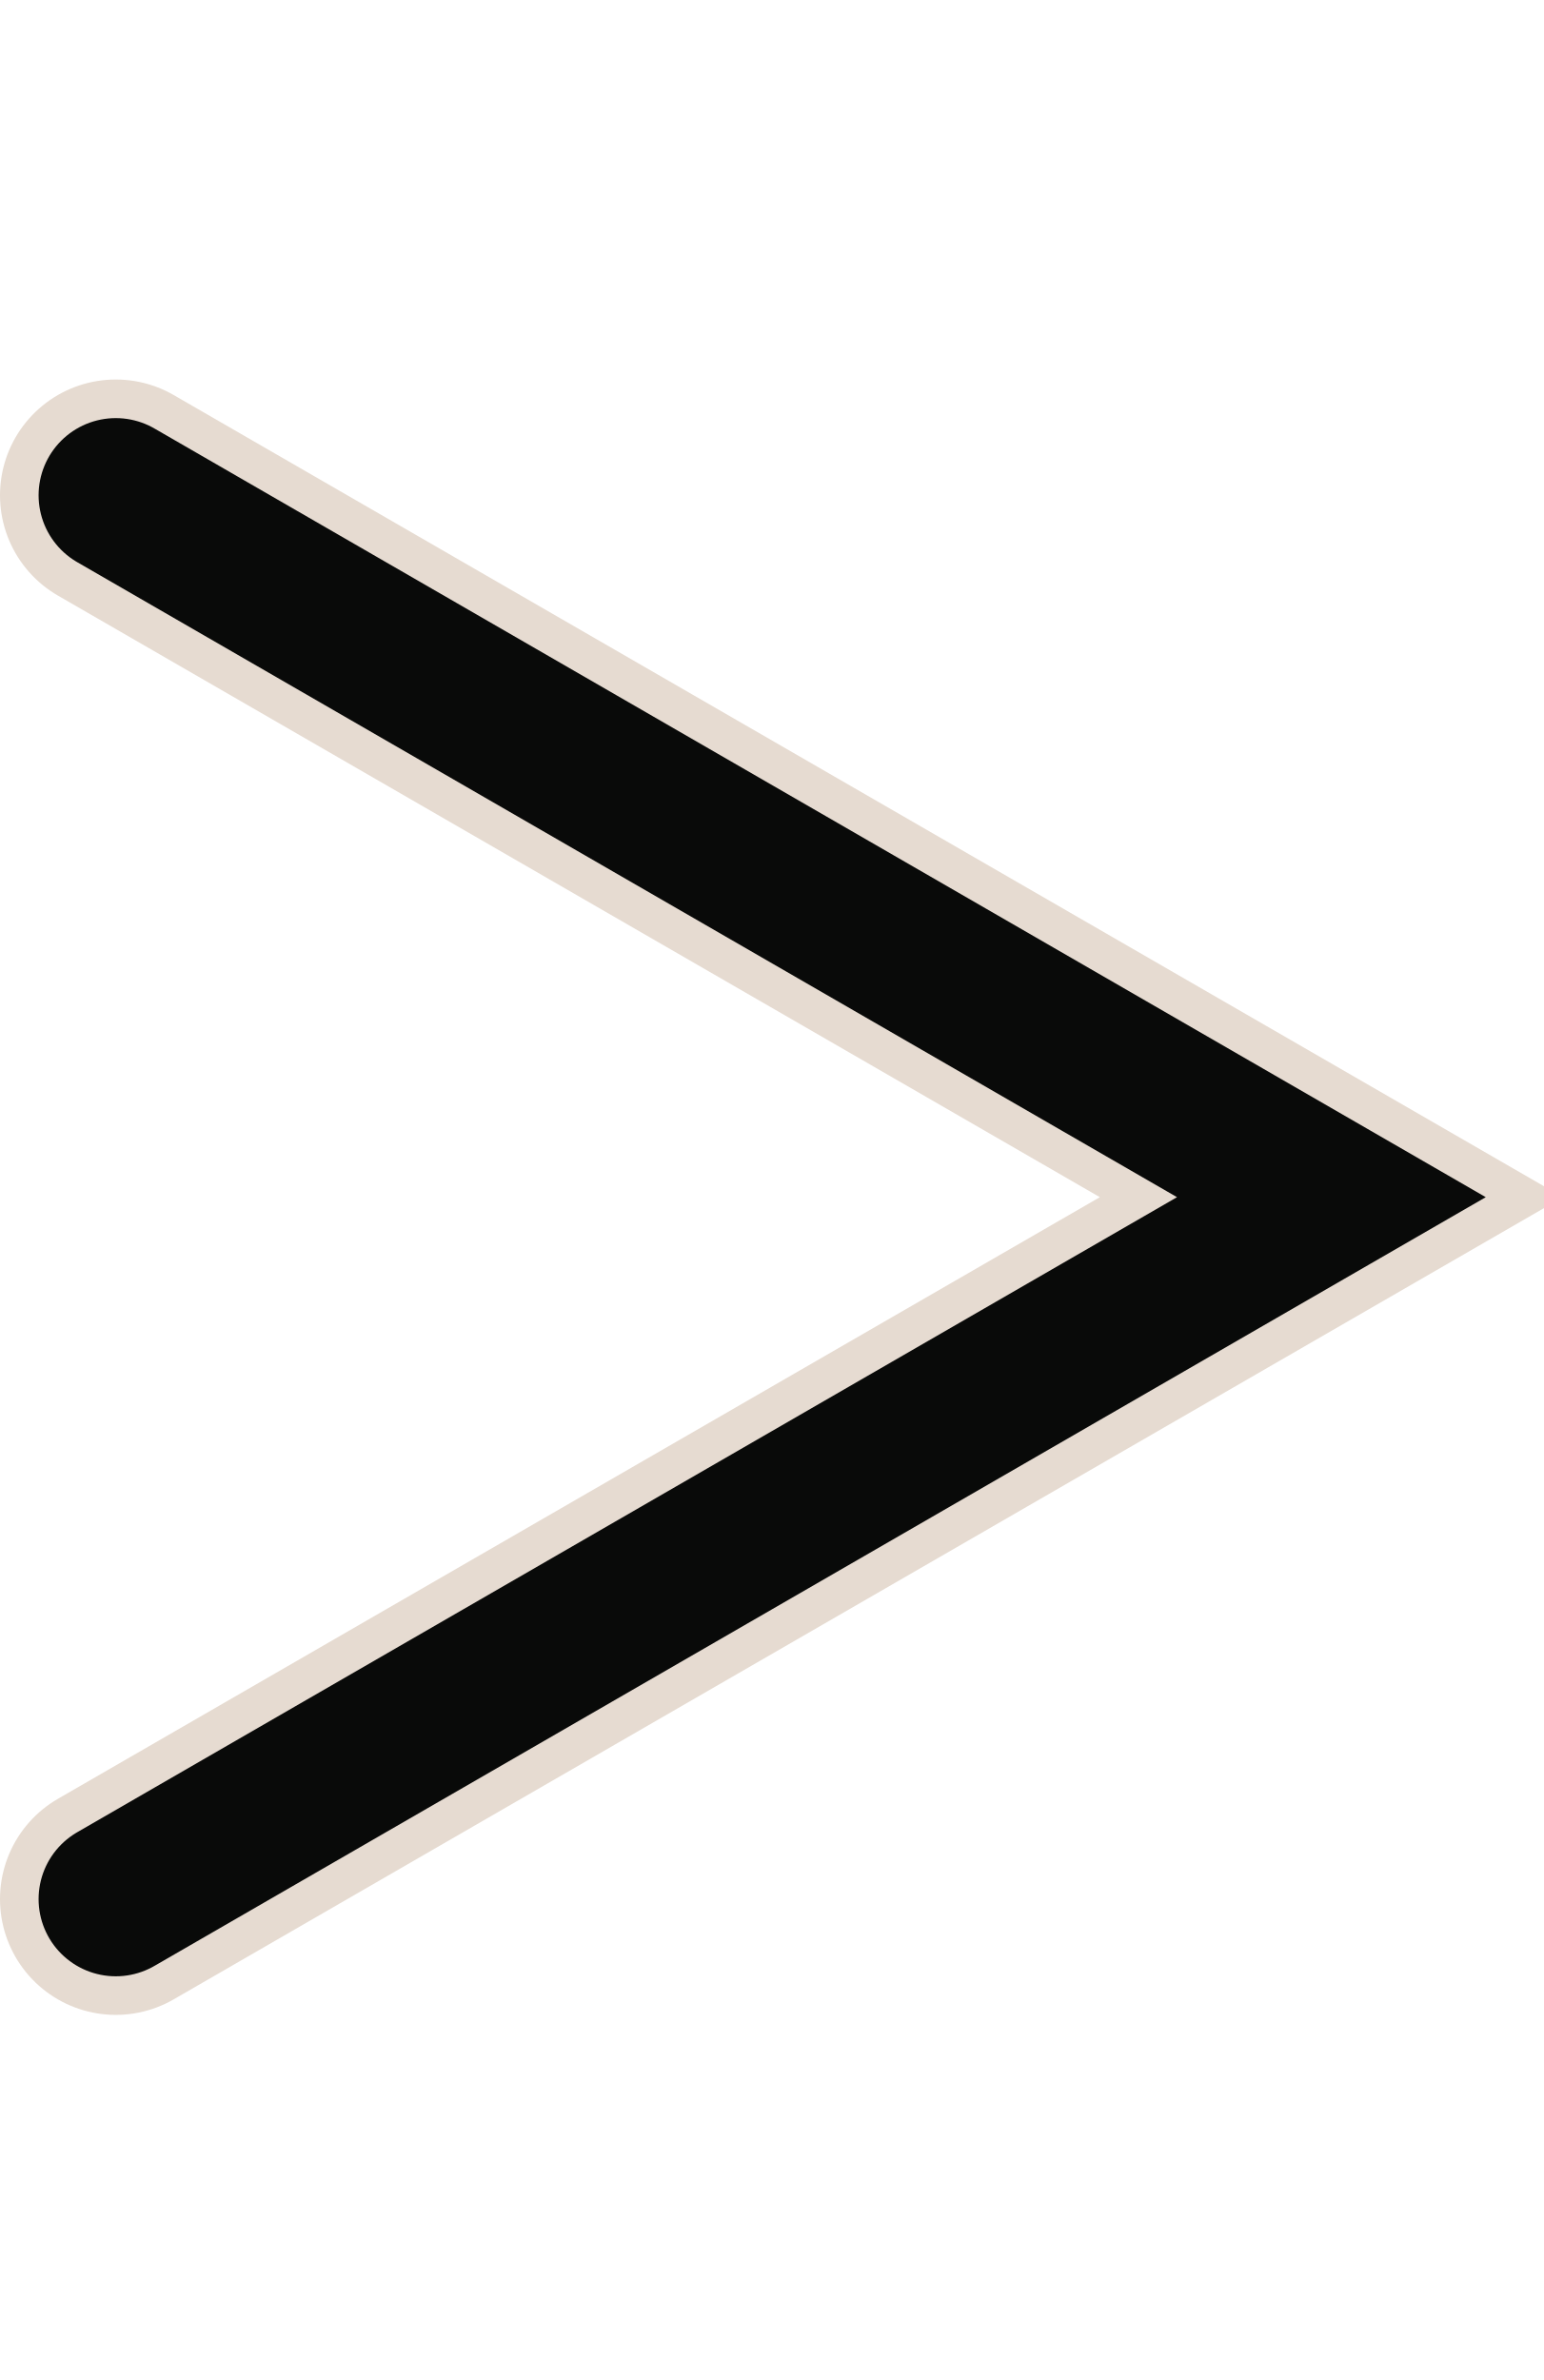
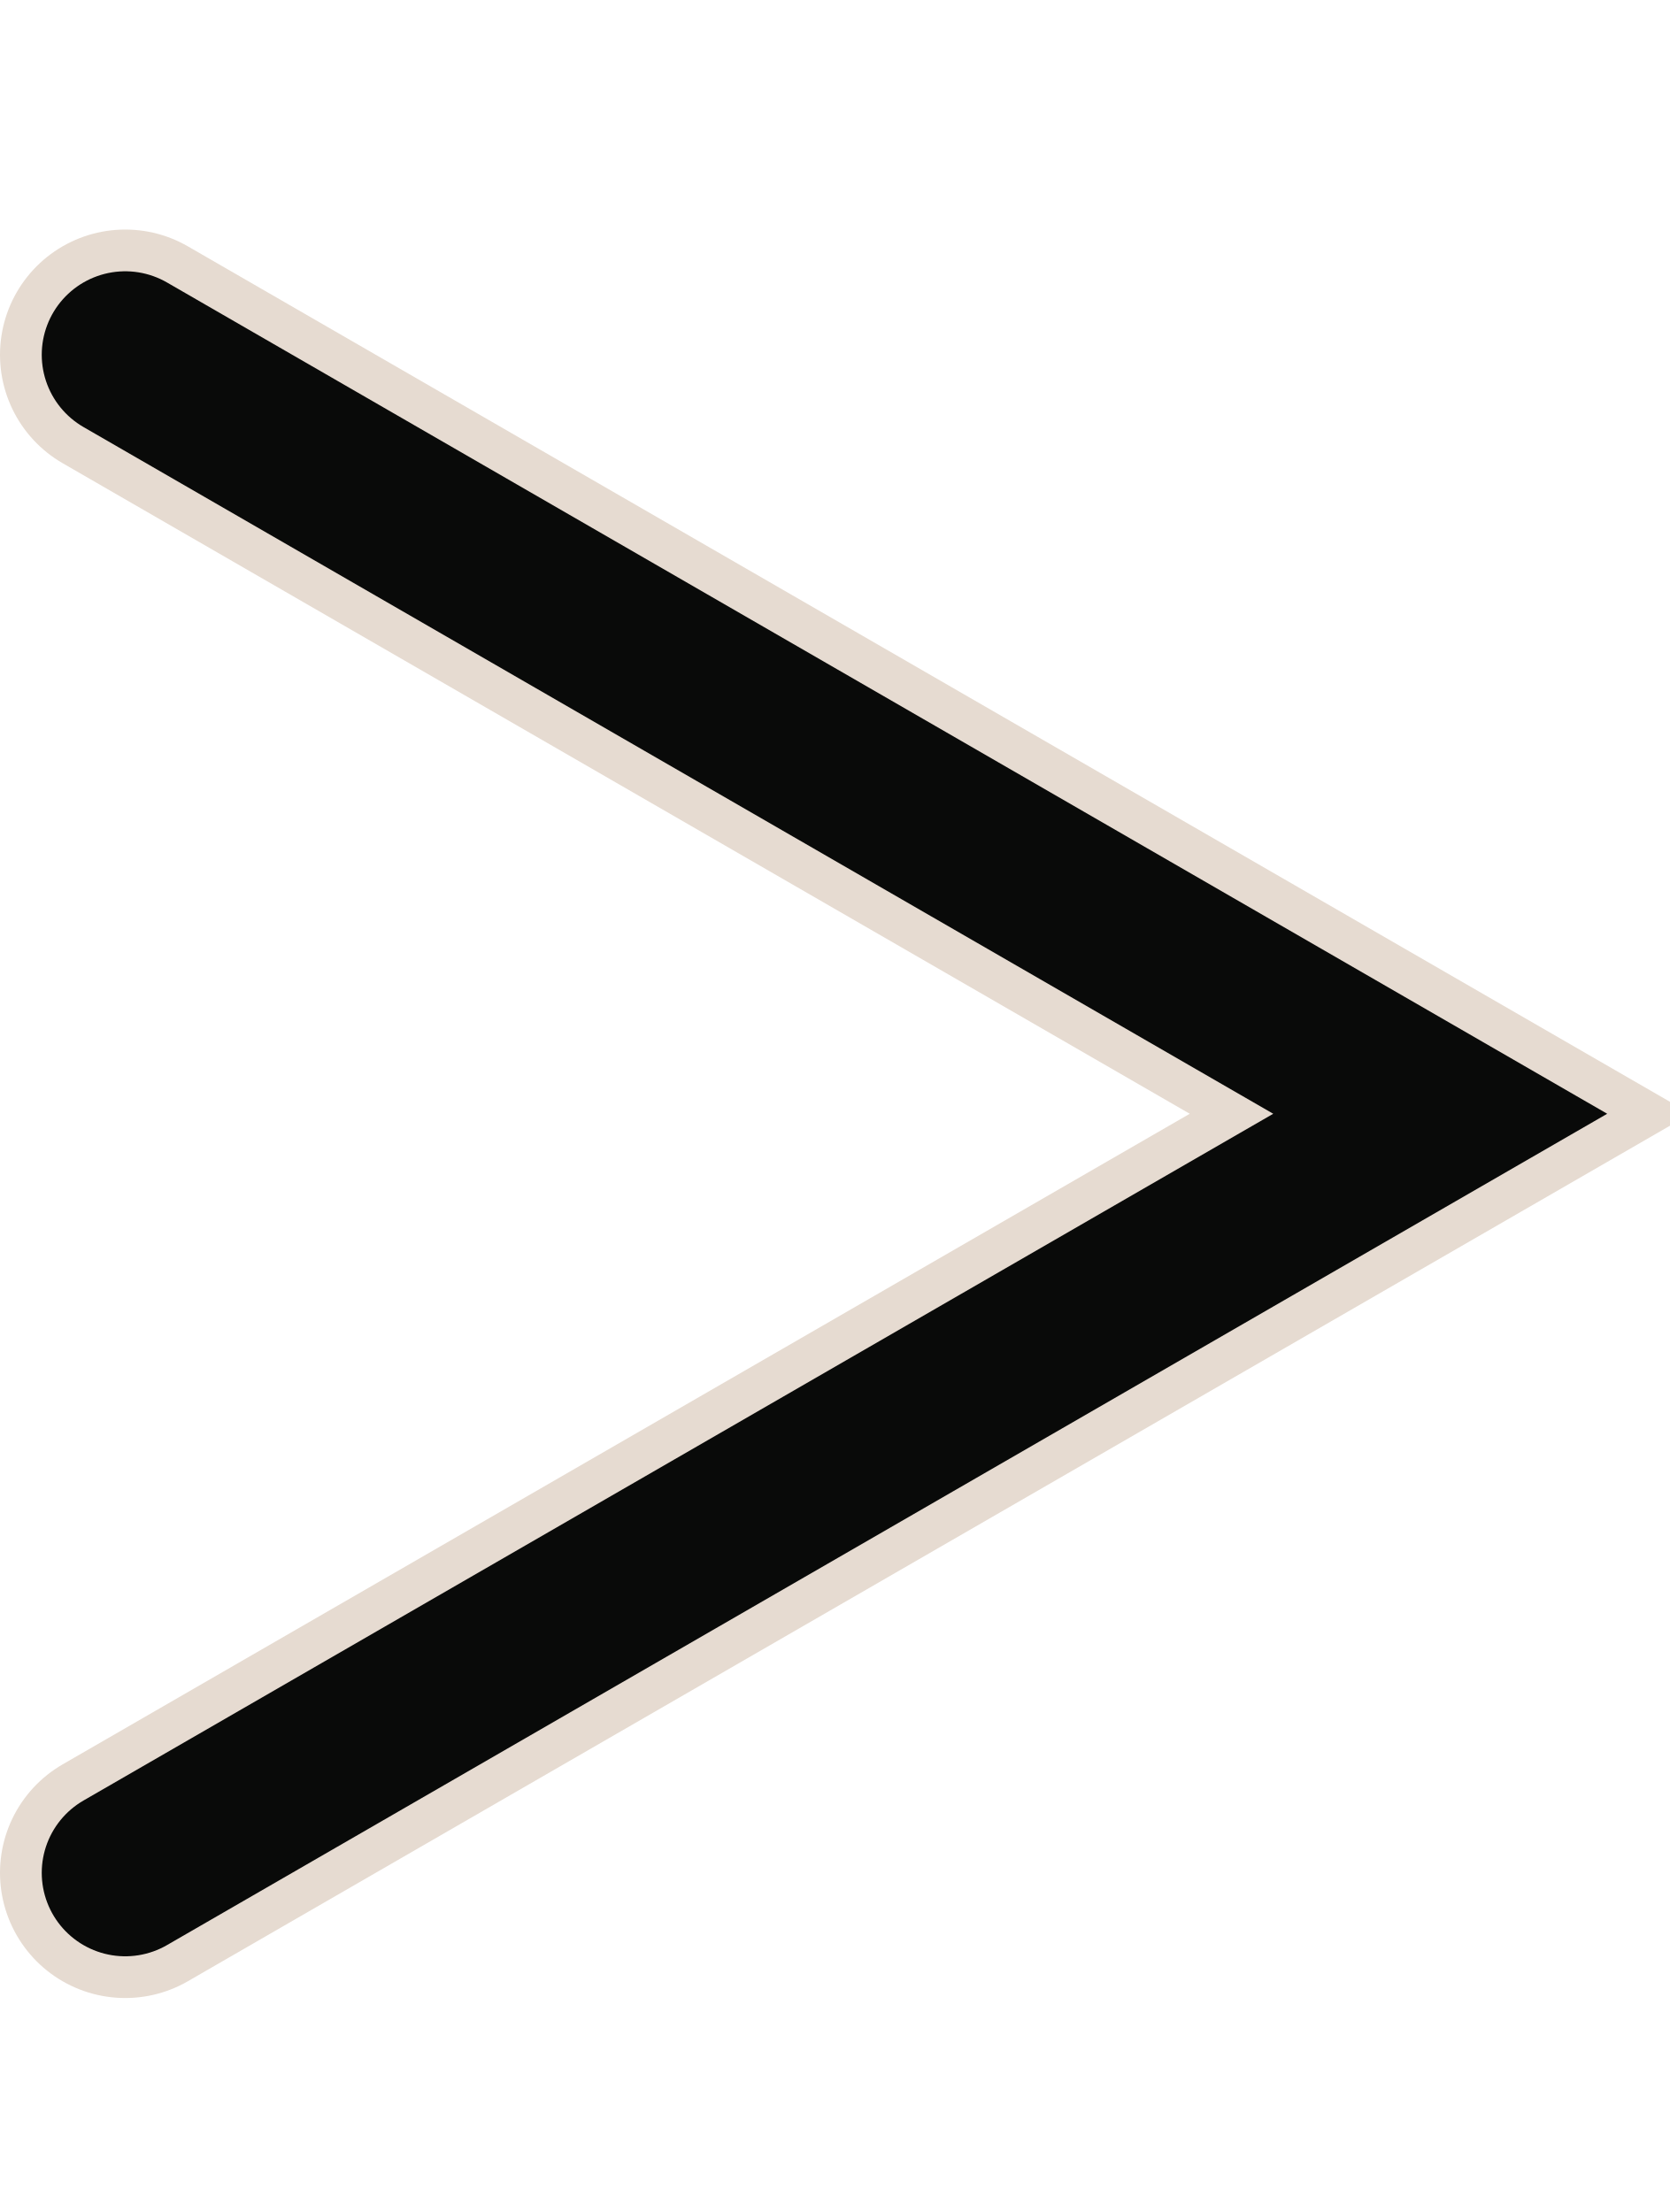
- <svg xmlns="http://www.w3.org/2000/svg" width="24" height="37" viewBox="0 0 40 42" fill="none">
+ <svg xmlns="http://www.w3.org/2000/svg" width="40" height="53" viewBox="0 0 40 42" fill="none">
  <path d="M3 3L34.5 21.186L3 39.373" stroke="#E6DBD1" stroke-width="6" stroke-linecap="round" />
  <path d="M3 3L34.5 21.186L3 39.373" stroke="#090A09" stroke-width="4" stroke-linecap="round" />
</svg>
